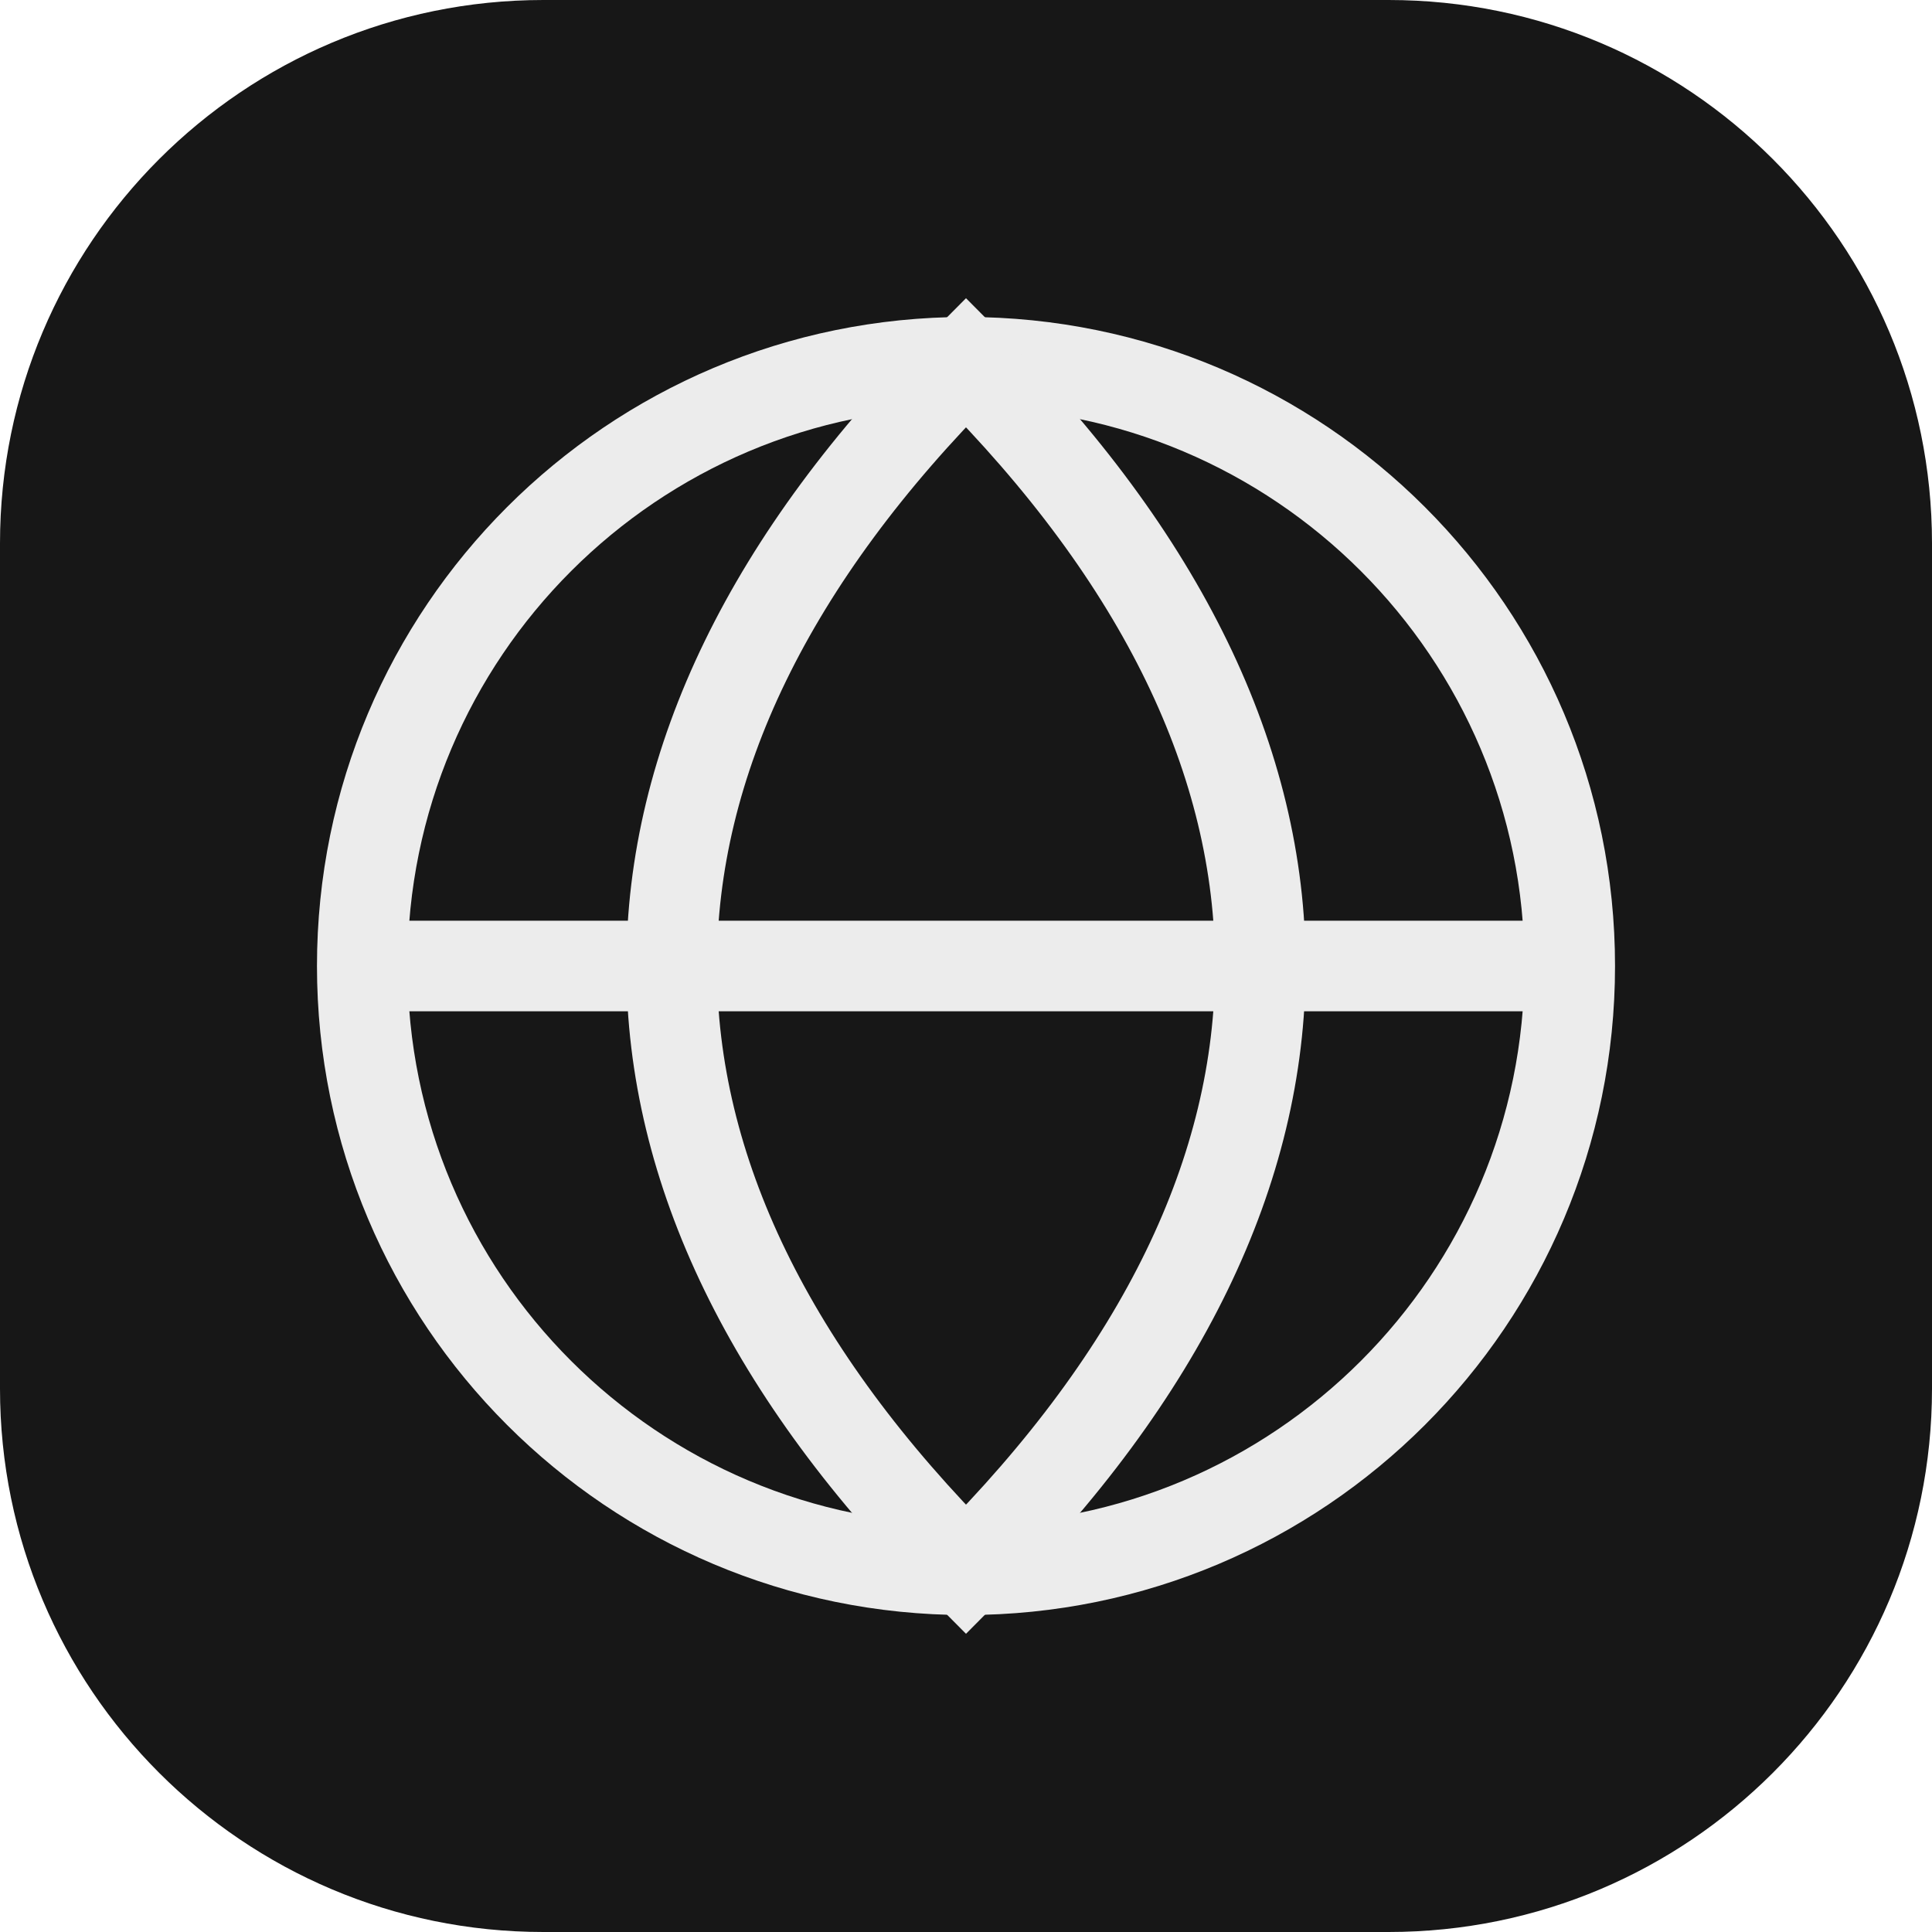
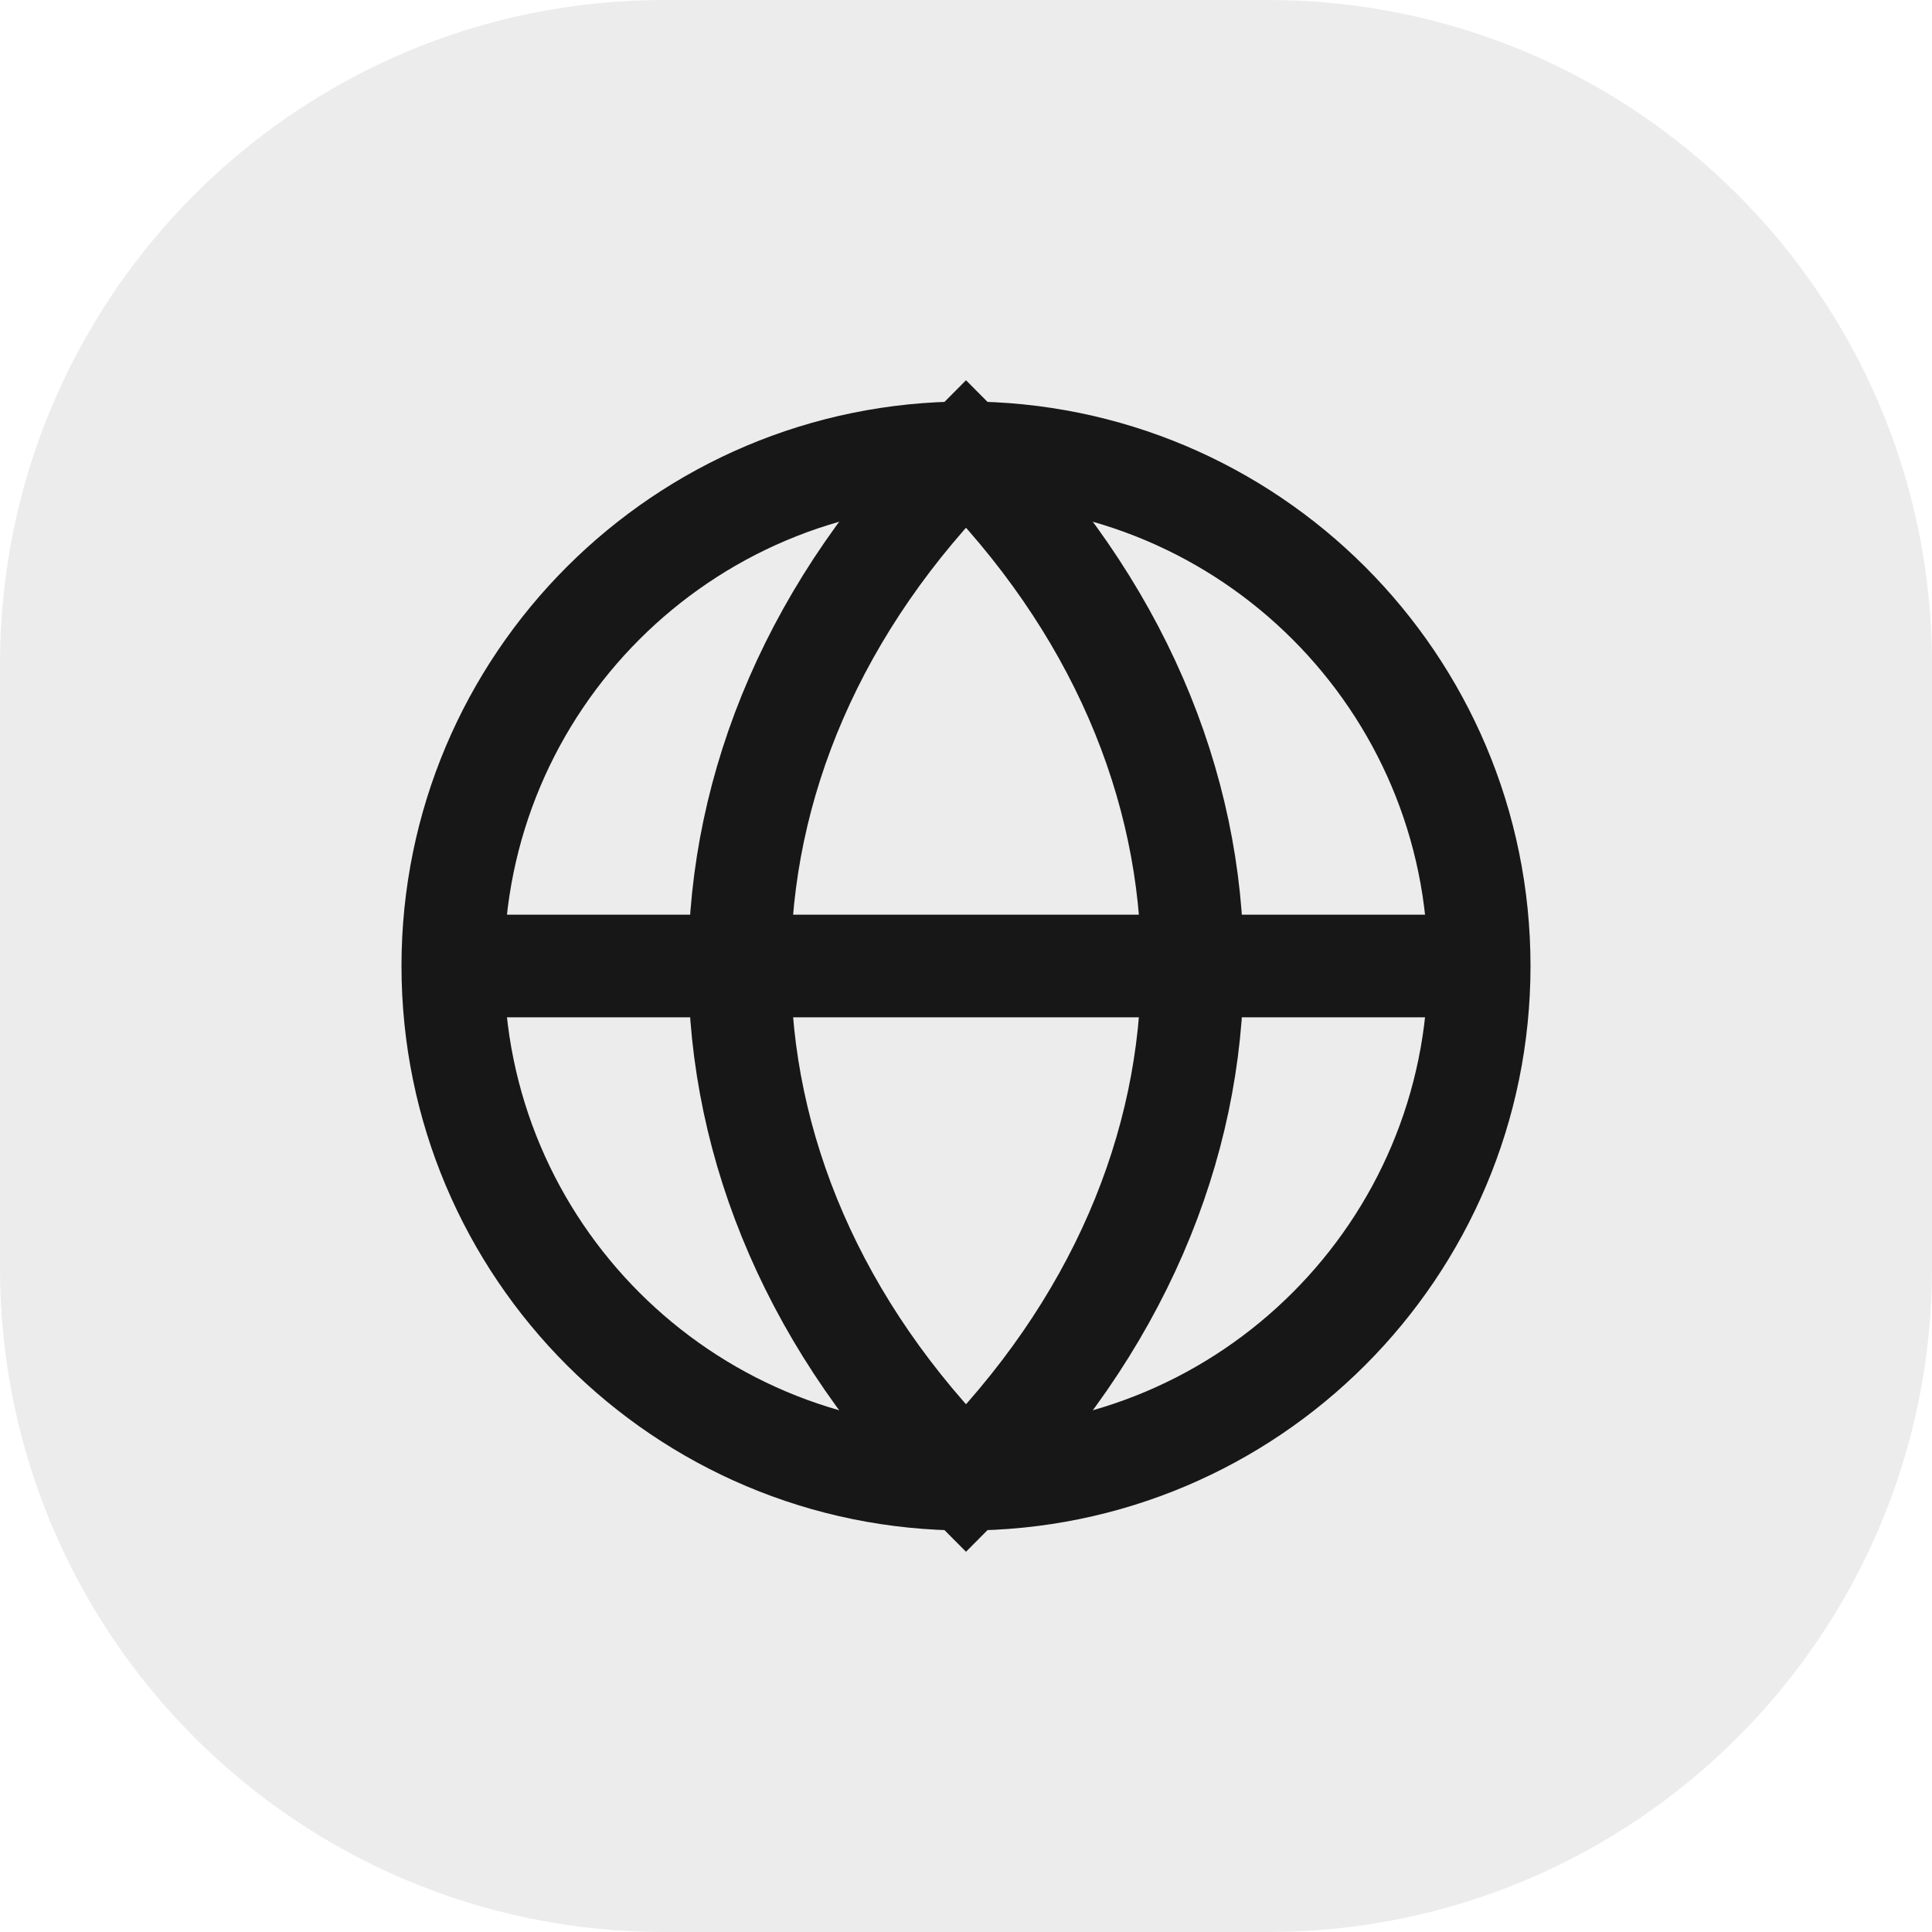
<svg xmlns="http://www.w3.org/2000/svg" viewBox="0 0 64 64">
-   <rect width="64" height="64" rx="18" fill="#171717" />
-   <circle cx="32" cy="32" r="20" fill="none" stroke="#ececec" stroke-width="3" />
-   <path d="M12 32h40M32 12c-13 13-13 27 0 40 13-13 13-27 0-40Z" fill="none" stroke="#ececec" stroke-width="3" />
+   <rect width="64" height="64" rx="22" fill="#ececec" />
+   <g fill="none" stroke="#171717" stroke-width="3.4">
+     <circle cx="32" cy="32" r="17" />
+     <path d="M15 32h34M32 15c-10 10-10 24 0 34 10-10 10-24 0-34Z" />
+   </g>
</svg>
